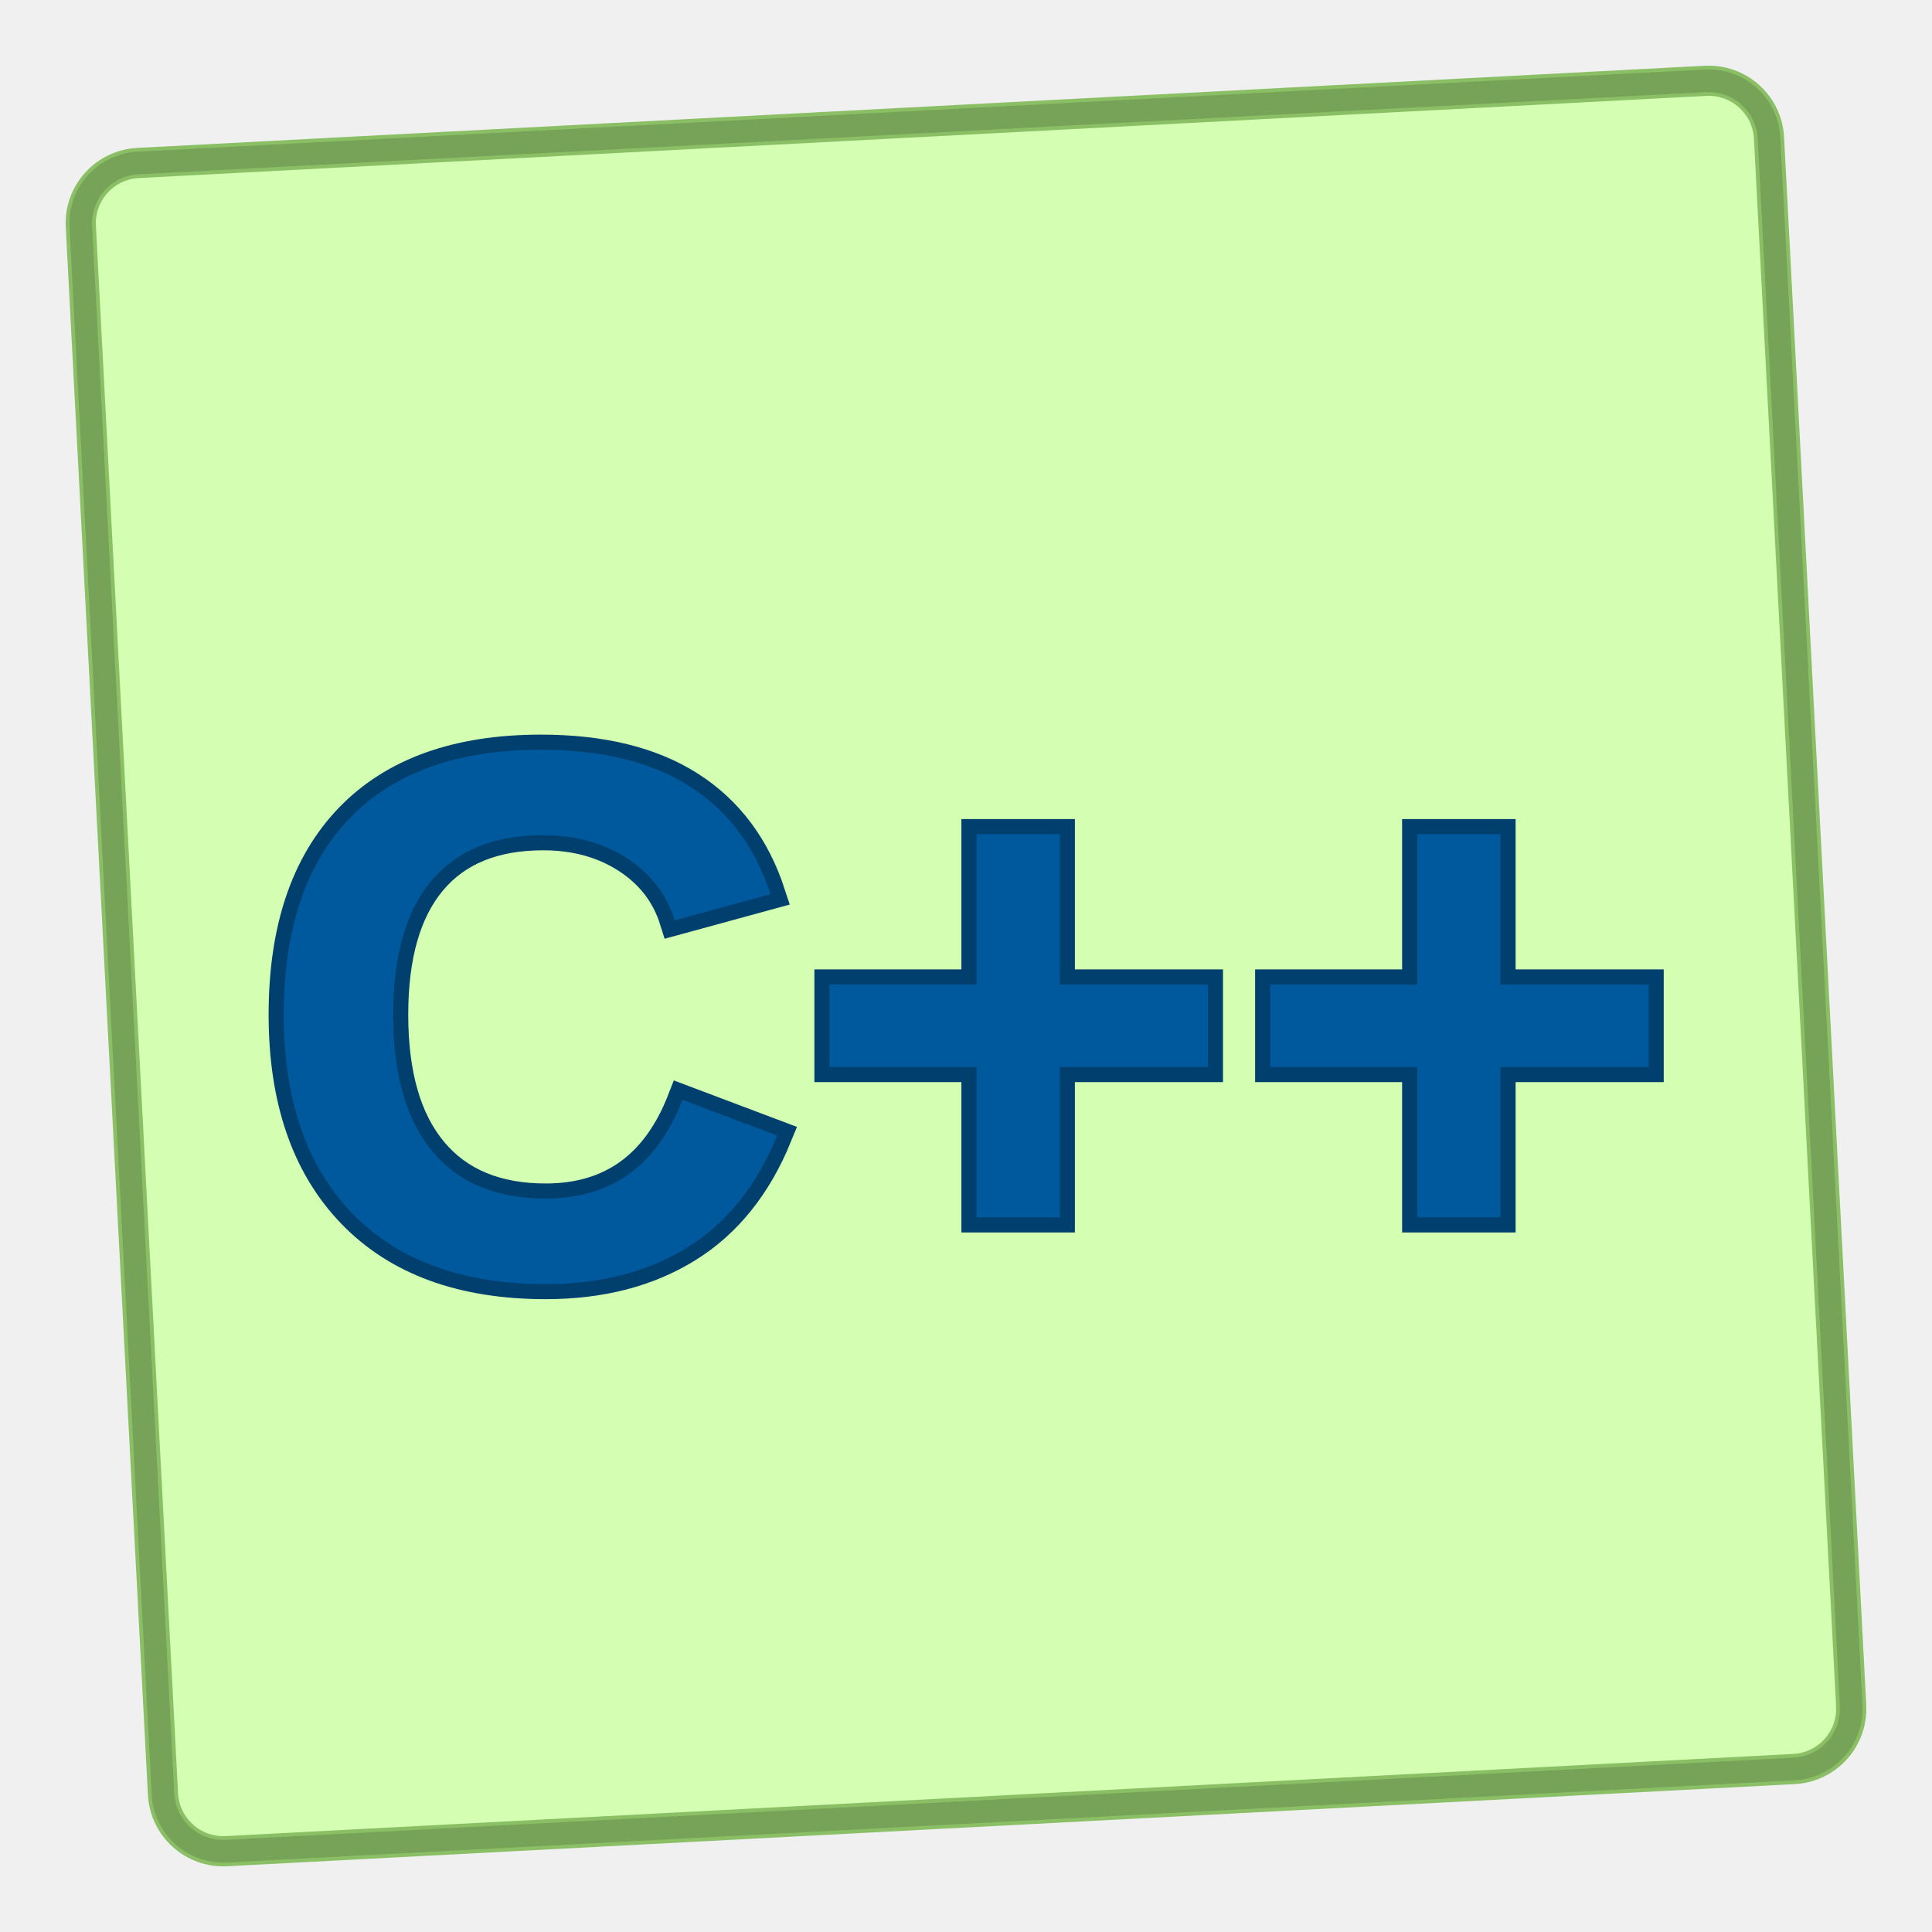
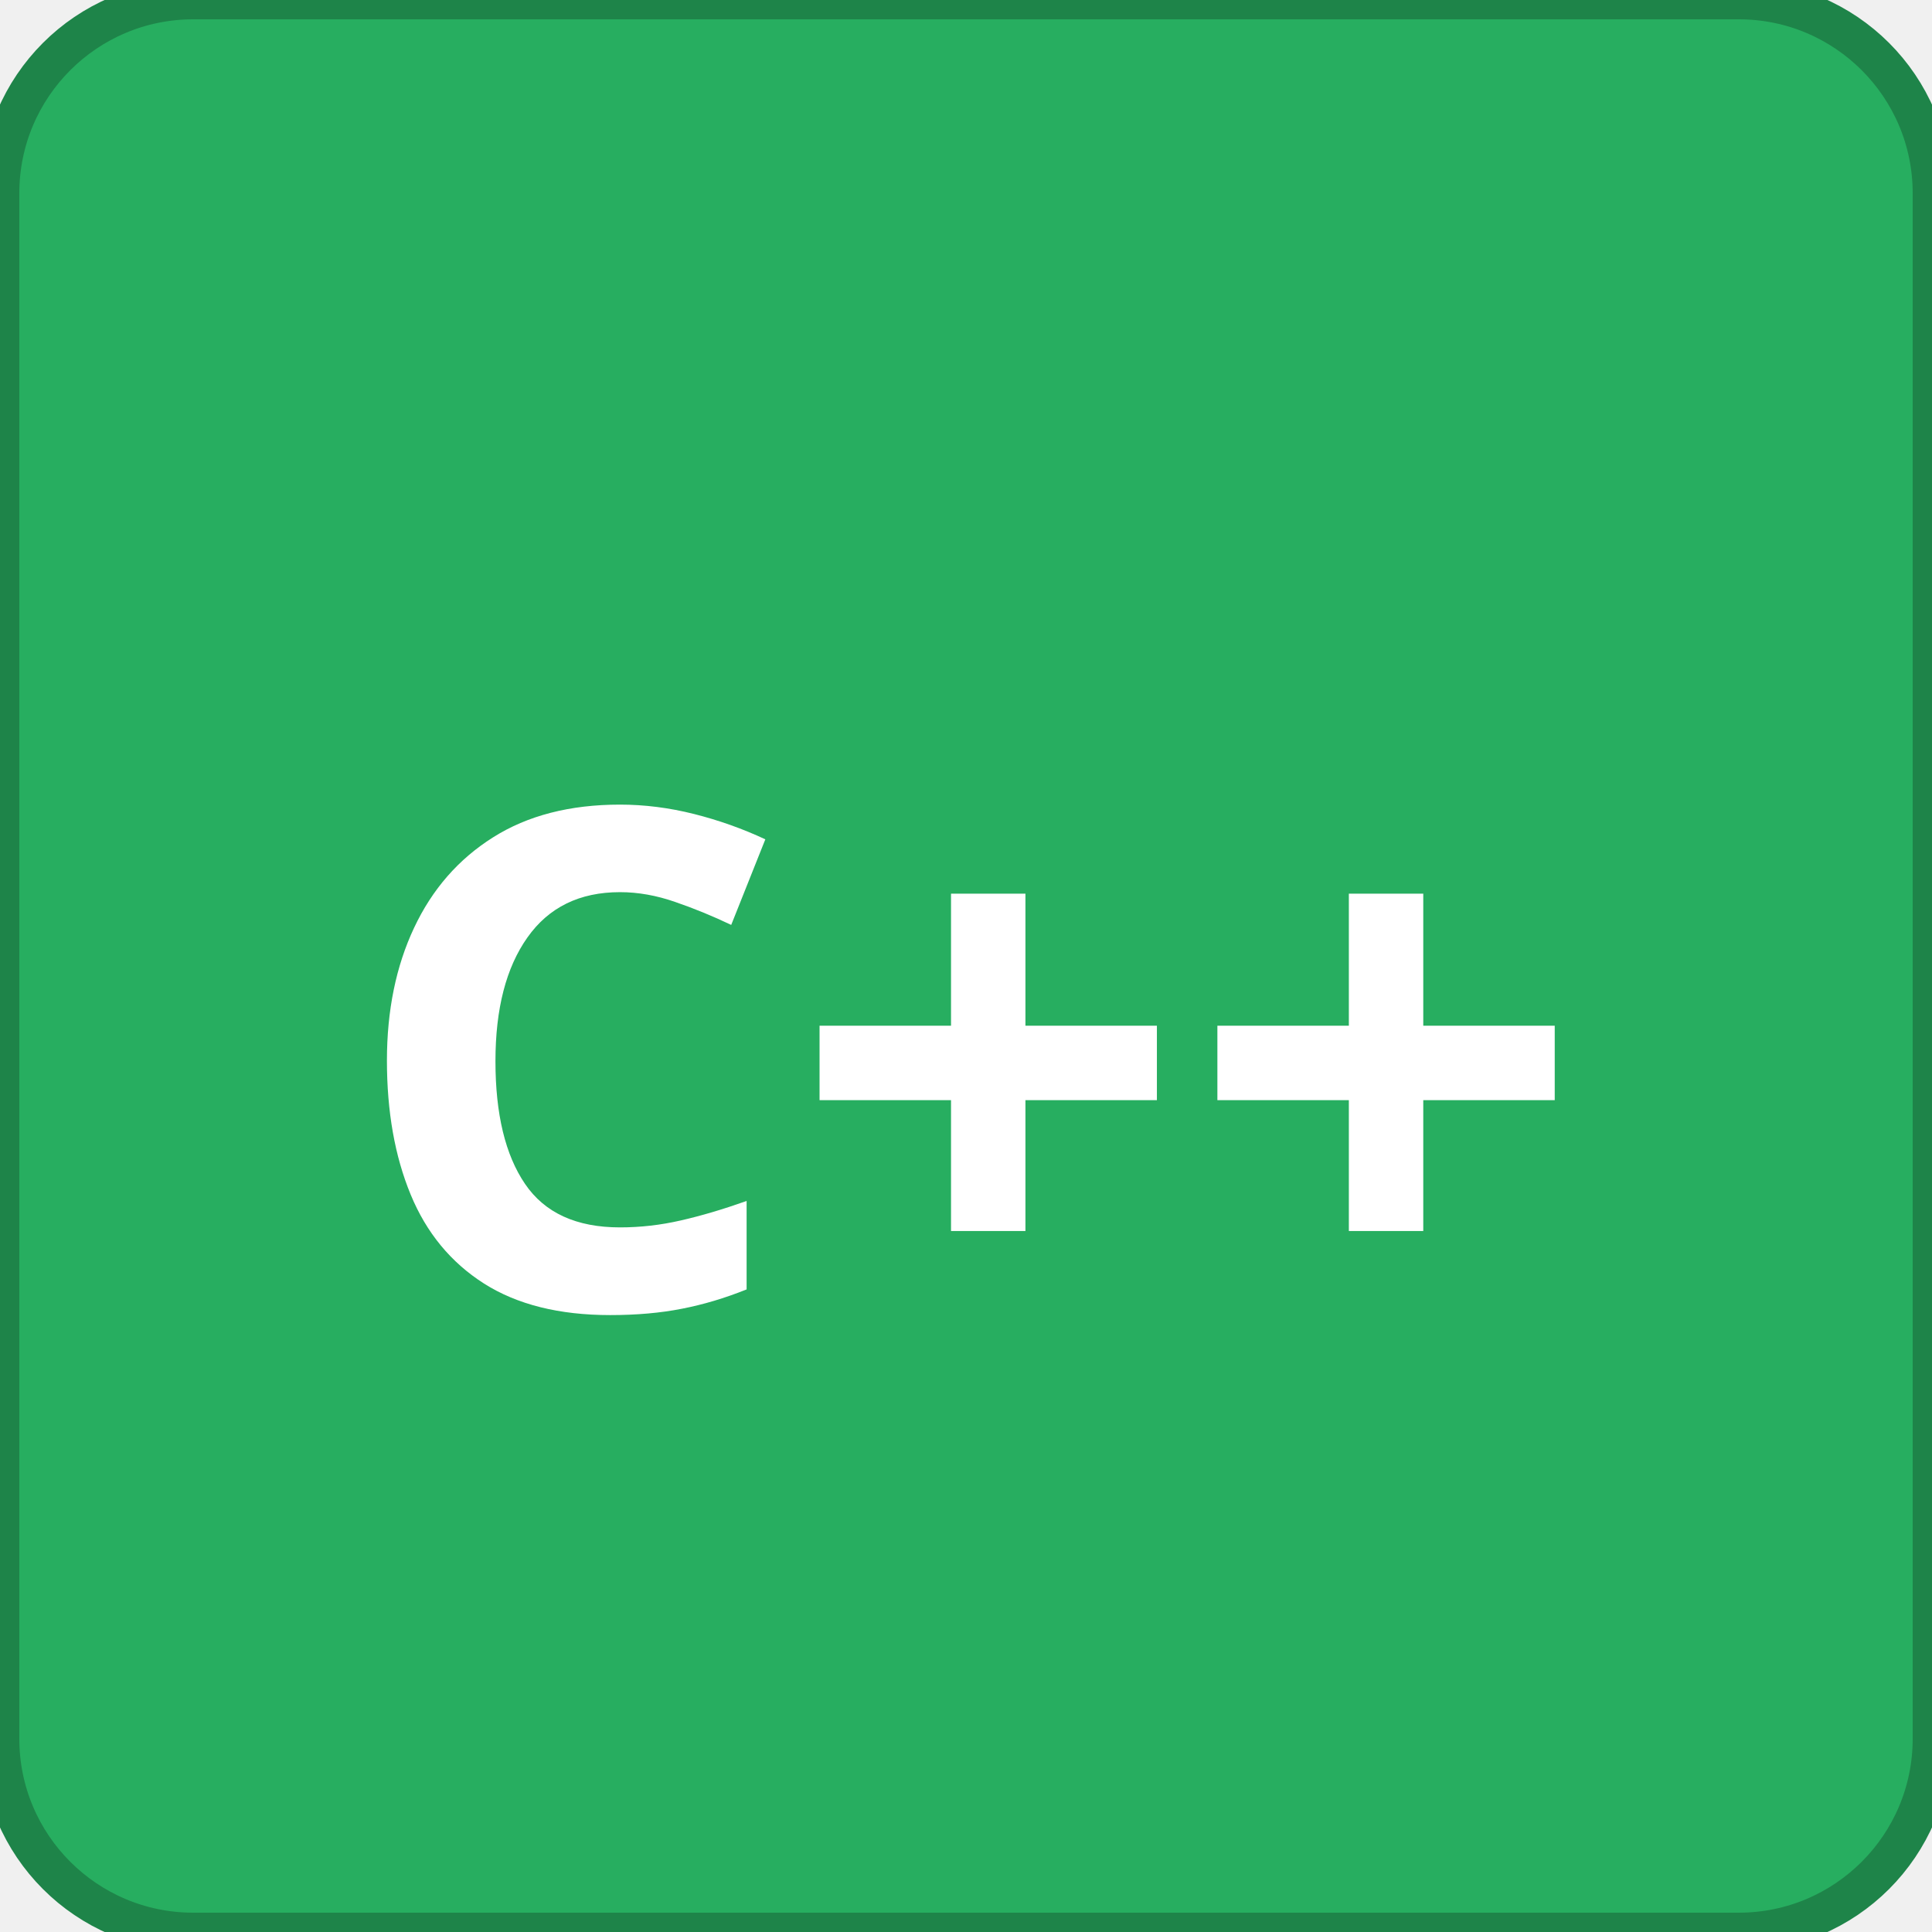
- <svg xmlns="http://www.w3.org/2000/svg" width="512" height="512" viewBox="0 0 512 512">
-   <rect x="32" y="32" width="448" height="448" rx="16" ry="16" fill="#d4ffb3" stroke="#8bbf66" stroke-width="8" transform="rotate(-3 256 256)" />
-   <rect x="32" y="32" width="448" height="448" rx="16" ry="16" fill="none" stroke="rgba(0,0,0,0.15)" stroke-width="6" transform="rotate(-3 256 256)" />
-   <text x="50%" y="55%" text-anchor="middle" dominant-baseline="middle" font-family="Arial, Helvetica, sans-serif" font-size="200" font-weight="bold" fill="#00599C" stroke="#003f6e" stroke-width="8" paint-order="stroke">
+ <svg xmlns="http://www.w3.org/2000/svg" viewBox="0 0 200 200" width="200" height="200">
+   <rect x="0" y="0" width="200" height="200" rx="20" ry="20" fill="#27ae60" stroke="#1e8449" stroke-width="4" />
+   <text x="50%" y="55%" font-family="Kalam, sans-serif" font-size="72" font-weight="bold" fill="white" text-anchor="middle" dominant-baseline="middle">
    C++
  </text>
</svg>
